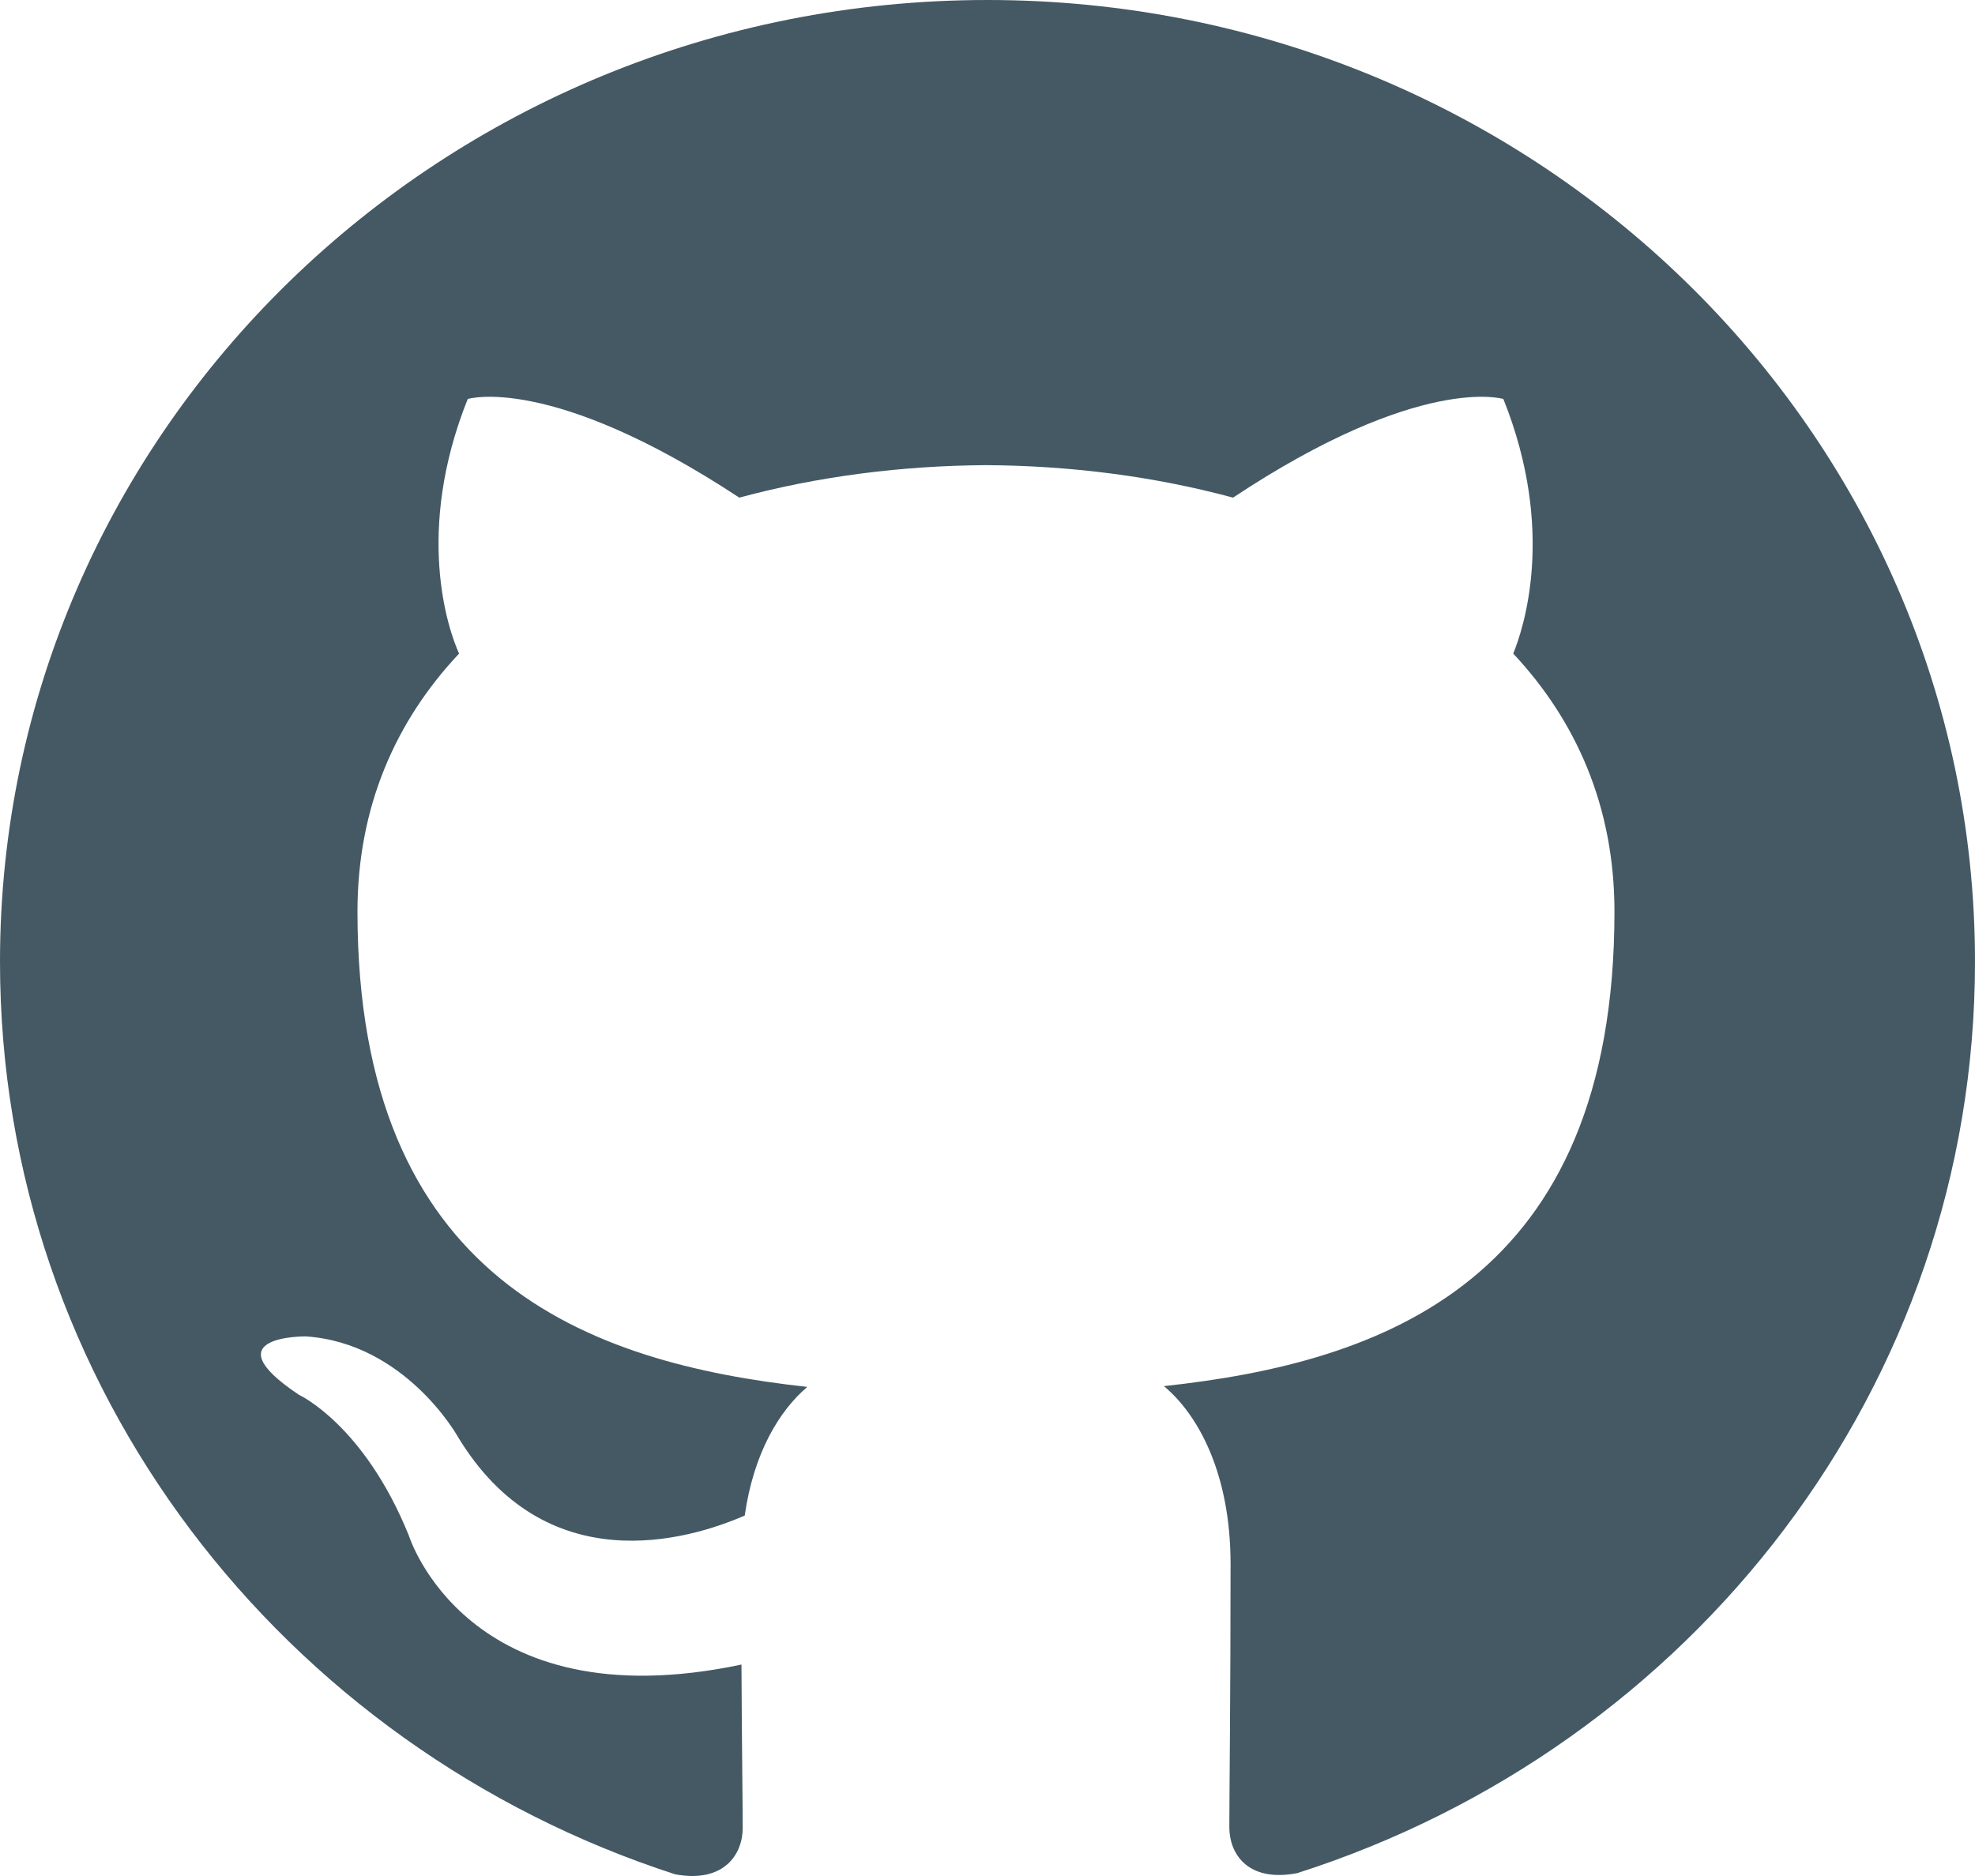
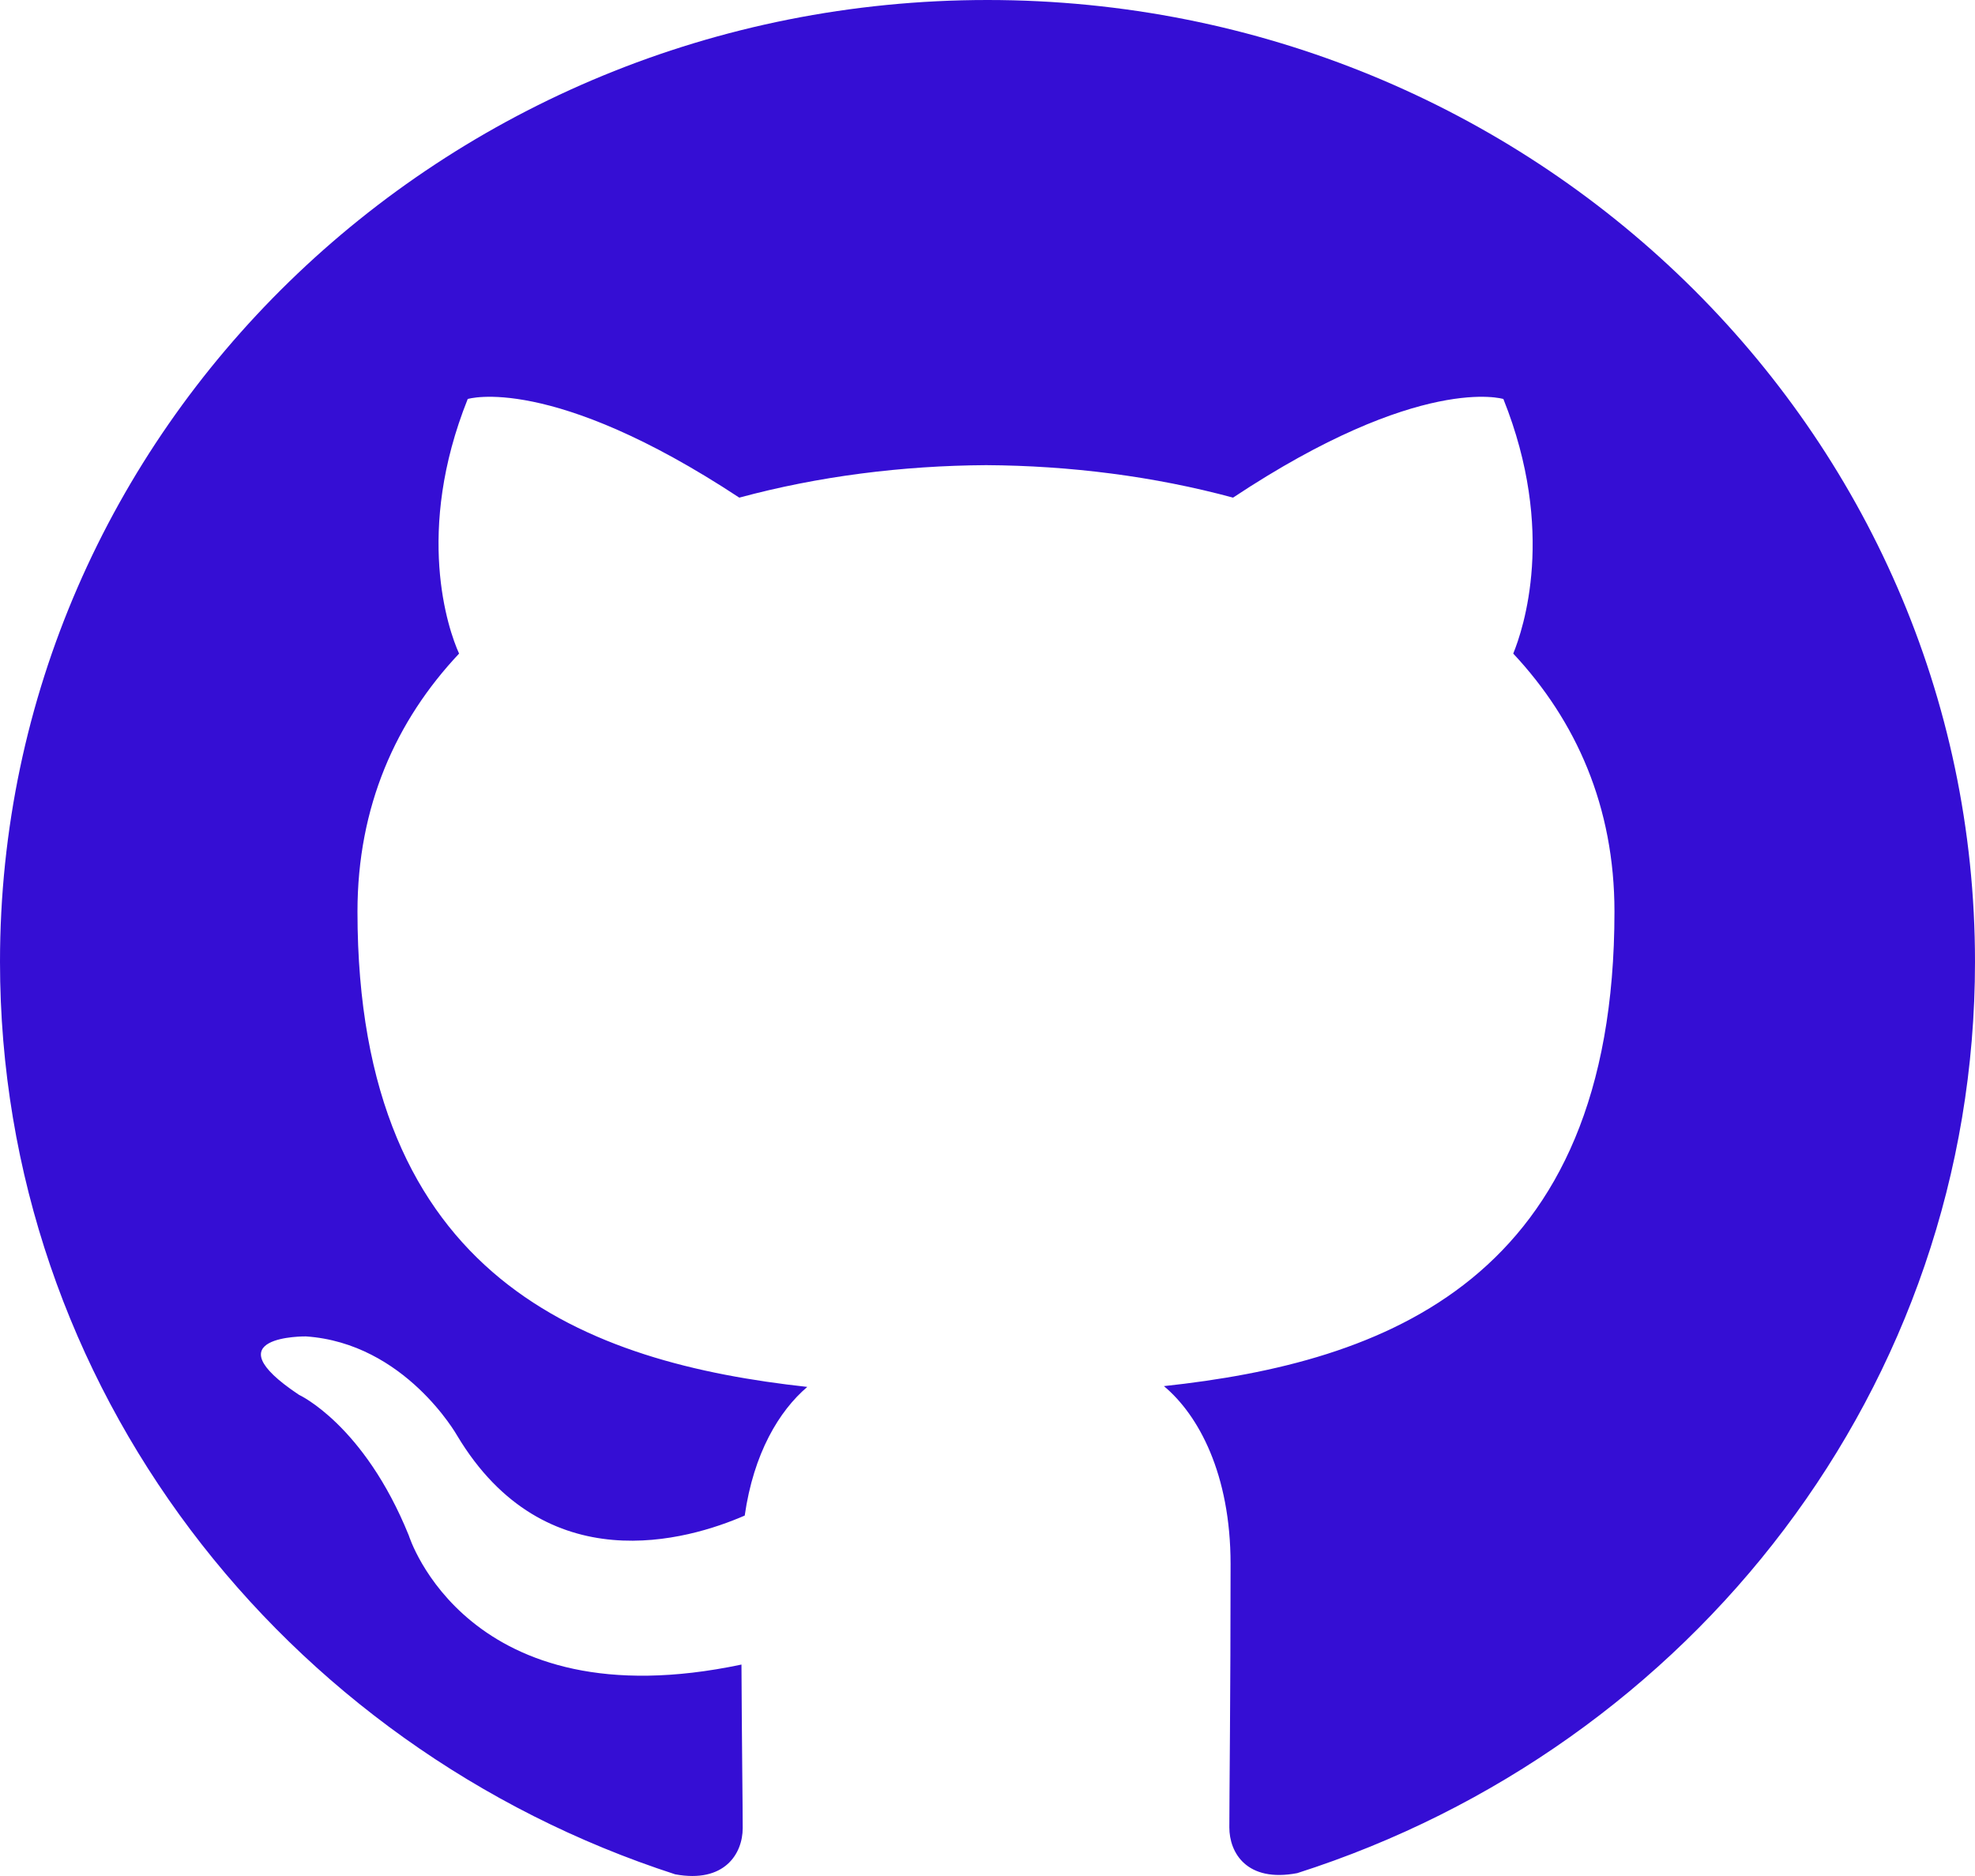
<svg xmlns="http://www.w3.org/2000/svg" width="40" height="38" viewBox="0 0 40 38" fill="none">
-   <path d="M20 0C8.95 0 0 8.723 0 19.482C0 28.091 5.73 35.392 13.675 37.966C14.675 38.15 15.042 37.547 15.042 37.03C15.042 36.567 15.025 35.341 15.017 33.717C9.453 34.892 8.28 31.103 8.28 31.103C7.37 28.855 6.055 28.253 6.055 28.253C4.243 27.046 6.195 27.07 6.195 27.07C8.203 27.206 9.258 29.078 9.258 29.078C11.042 32.057 13.94 31.196 15.083 30.699C15.263 29.438 15.778 28.581 16.35 28.093C11.908 27.606 7.24 25.93 7.24 18.466C7.24 16.34 8.015 14.602 9.298 13.239C9.073 12.746 8.398 10.765 9.473 8.082C9.473 8.082 11.148 7.56 14.973 10.08C16.573 9.647 18.273 9.432 19.973 9.422C21.673 9.432 23.373 9.647 24.973 10.08C28.773 7.56 30.448 8.082 30.448 8.082C31.523 10.765 30.848 12.746 30.648 13.239C31.923 14.602 32.698 16.34 32.698 18.466C32.698 25.95 28.023 27.598 23.573 28.077C24.273 28.662 24.923 29.856 24.923 31.682C24.923 34.289 24.898 36.384 24.898 37.016C24.898 37.527 25.248 38.137 26.273 37.942C34.275 35.384 40 28.078 40 19.482C40 8.723 31.045 0 20 0Z" fill="#445964" />
+   <path d="M20 0C8.95 0 0 8.723 0 19.482C0 28.091 5.73 35.392 13.675 37.966C14.675 38.15 15.042 37.547 15.042 37.03C15.042 36.567 15.025 35.341 15.017 33.717C9.453 34.892 8.28 31.103 8.28 31.103C7.37 28.855 6.055 28.253 6.055 28.253C4.243 27.046 6.195 27.07 6.195 27.07C8.203 27.206 9.258 29.078 9.258 29.078C11.042 32.057 13.94 31.196 15.083 30.699C15.263 29.438 15.778 28.581 16.35 28.093C11.908 27.606 7.24 25.93 7.24 18.466C7.24 16.34 8.015 14.602 9.298 13.239C9.073 12.746 8.398 10.765 9.473 8.082C9.473 8.082 11.148 7.56 14.973 10.08C16.573 9.647 18.273 9.432 19.973 9.422C21.673 9.432 23.373 9.647 24.973 10.08C28.773 7.56 30.448 8.082 30.448 8.082C31.523 10.765 30.848 12.746 30.648 13.239C31.923 14.602 32.698 16.34 32.698 18.466C32.698 25.95 28.023 27.598 23.573 28.077C24.273 28.662 24.923 29.856 24.923 31.682C24.923 34.289 24.898 36.384 24.898 37.016C24.898 37.527 25.248 38.137 26.273 37.942C34.275 35.384 40 28.078 40 19.482C40 8.723 31.045 0 20 0Z" fill="#350ed4" />
</svg>
